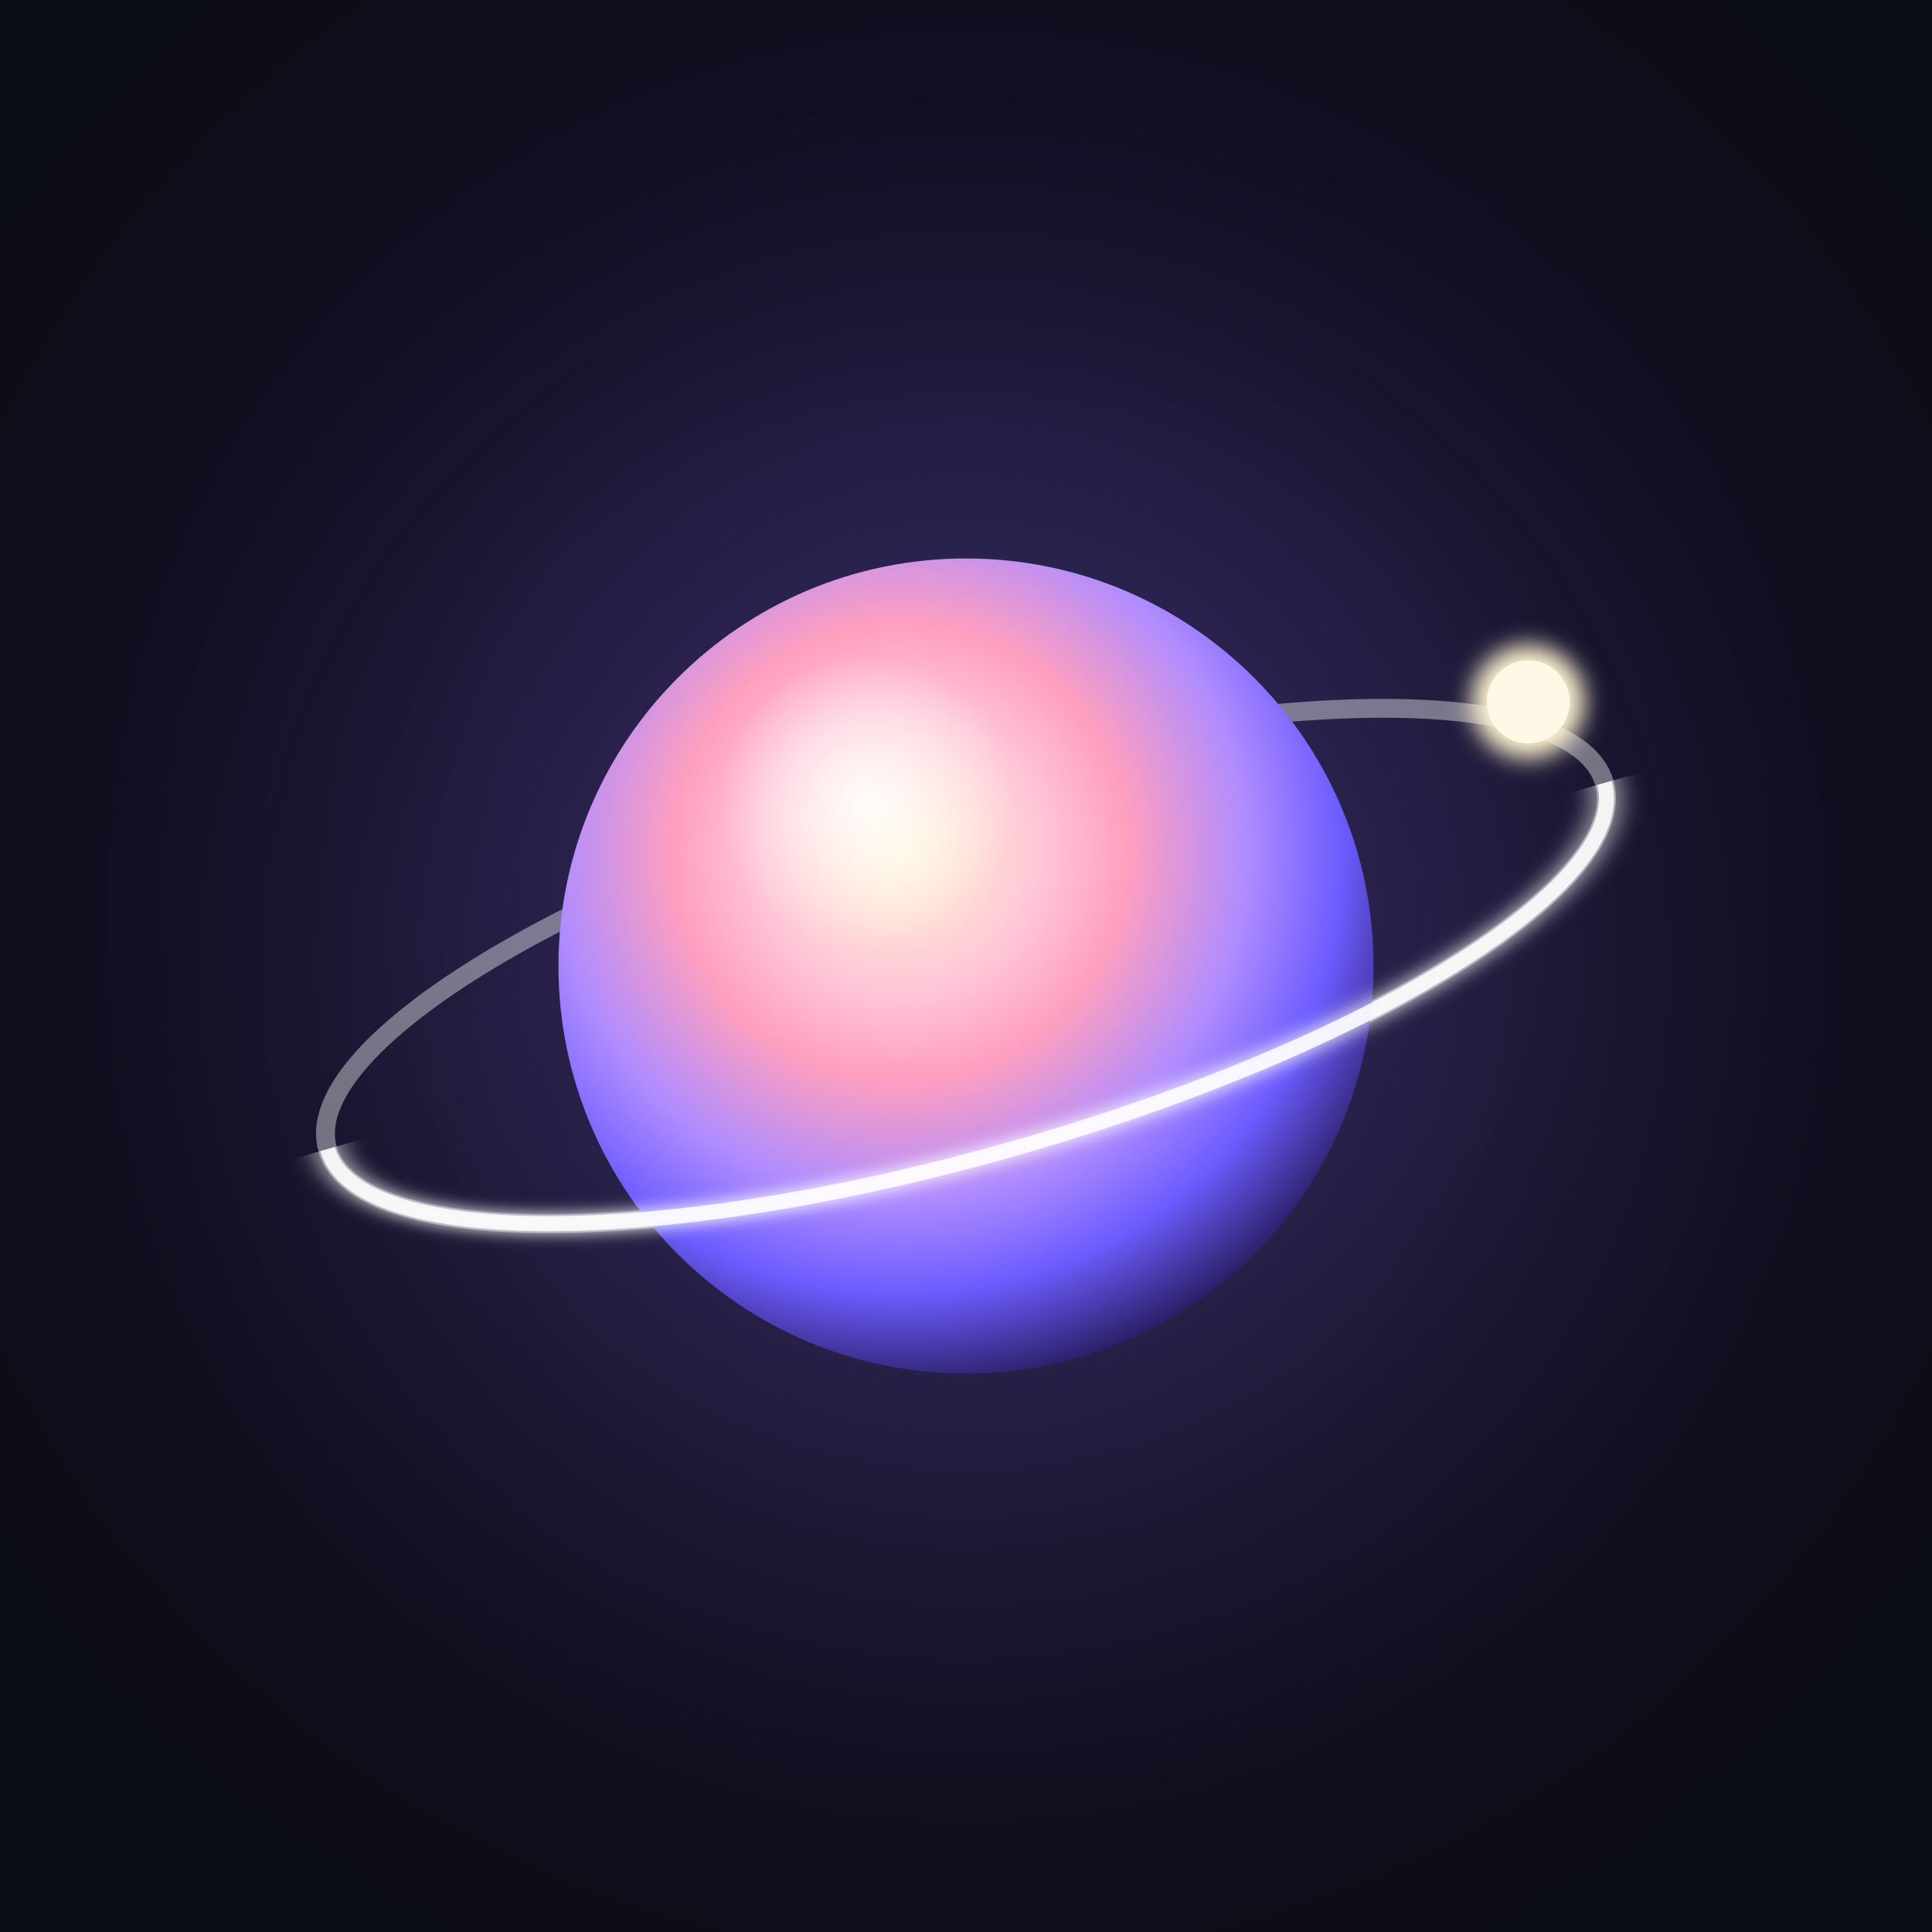
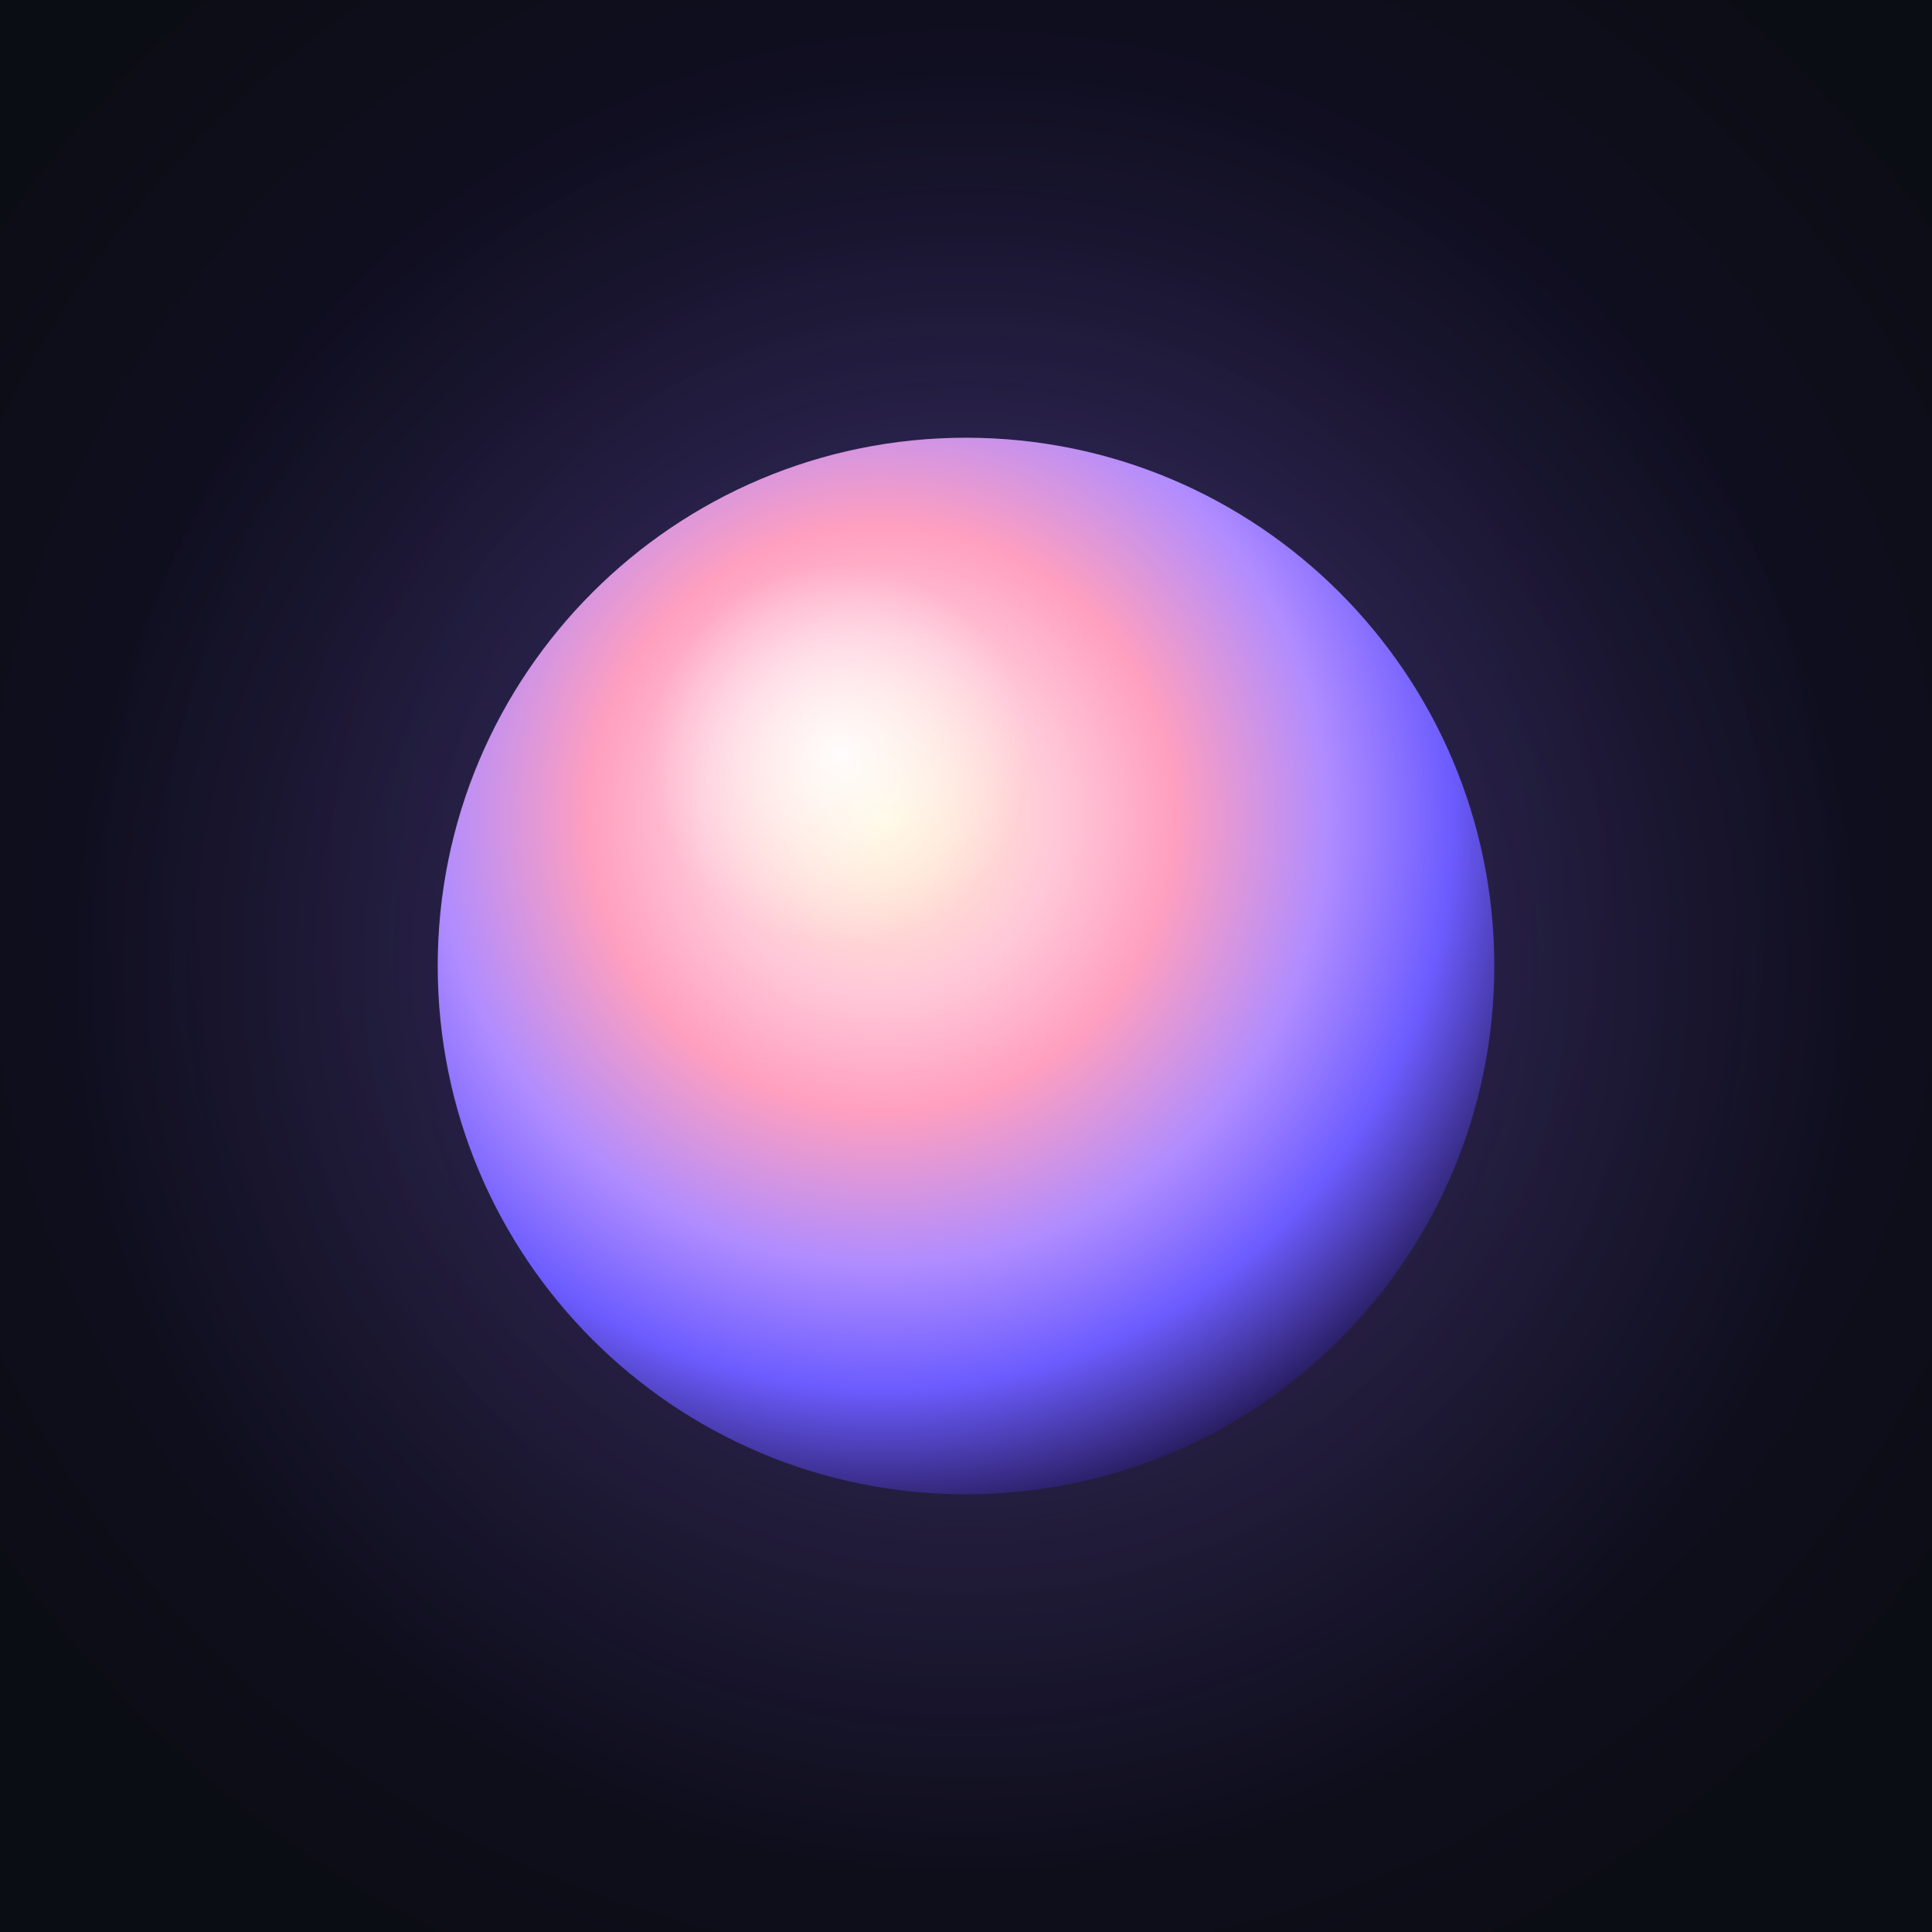
<svg xmlns="http://www.w3.org/2000/svg" viewBox="0 0 512 512">
  <defs>
    <radialGradient id="bg" cx="50%" cy="46%" r="62%">
      <stop offset="0" stop-color="#231b52" />
      <stop offset=".55" stop-color="#120f26" />
      <stop offset="1" stop-color="#0b0d14" />
    </radialGradient>
    <radialGradient id="halo" cx="50%" cy="50%" r="50%">
-       <stop offset="0" stop-color="#b99cff" stop-opacity=".45" />
-       <stop offset=".45" stop-color="#b99cff" stop-opacity=".1" />
+       <stop offset="0" stop-color="#b99cff" stop-opacity=".5" />
+       <stop offset=".5" stop-color="#b99cff" stop-opacity=".12" />
      <stop offset="1" stop-color="#b99cff" stop-opacity="0" />
    </radialGradient>
    <radialGradient id="orb" cx="42%" cy="36%" r="66%">
      <stop offset="0" stop-color="#fff4d0" />
      <stop offset=".26" stop-color="#ffc6d8" />
      <stop offset=".42" stop-color="#ff9fbf" />
      <stop offset=".64" stop-color="#b08cff" />
      <stop offset=".82" stop-color="#6c5cff" />
      <stop offset="1" stop-color="#2a1f66" />
    </radialGradient>
    <radialGradient id="spec" cx="38%" cy="30%" r="18%">
      <stop offset="0" stop-color="#fff" stop-opacity=".9" />
      <stop offset="1" stop-color="#fff" stop-opacity="0" />
    </radialGradient>
-     <clipPath id="front">
-       <rect x="0" y="256" width="512" height="256" transform="rotate(-16 256 256)" />
-     </clipPath>
-     <filter id="glow" x="-50%" y="-50%" width="200%" height="200%">
-       <feGaussianBlur stdDeviation="3" />
-     </filter>
  </defs>
  <rect width="512" height="512" fill="url(#bg)" />
-   <circle cx="256" cy="256" r="230" fill="url(#halo)" />
-   <ellipse cx="256" cy="256" rx="176" ry="50" fill="none" stroke="#fff" stroke-opacity=".4" stroke-width="5" transform="rotate(-16 256 256)" />
-   <circle cx="256" cy="256" r="108" fill="url(#orb)" />
-   <circle cx="256" cy="256" r="108" fill="url(#spec)" />
-   <g clip-path="url(#front)">
-     <ellipse cx="256" cy="256" rx="176" ry="50" fill="none" stroke="#fff" stroke-opacity=".9" stroke-width="5" transform="rotate(-16 256 256)" filter="url(#glow)" />
-     <ellipse cx="256" cy="256" rx="176" ry="50" fill="none" stroke="#fff" stroke-opacity=".85" stroke-width="4" transform="rotate(-16 256 256)" />
-   </g>
-   <circle cx="405" cy="186" r="15" fill="#fff4d0" filter="url(#glow)" />
-   <circle cx="405" cy="186" r="11" fill="#fff8e6" />
+   <circle cx="256" cy="256" r="236" fill="url(#halo)" />
+   <circle cx="256" cy="256" r="140" fill="url(#orb)" />
+   <circle cx="256" cy="256" r="140" fill="url(#spec)" />
</svg>
